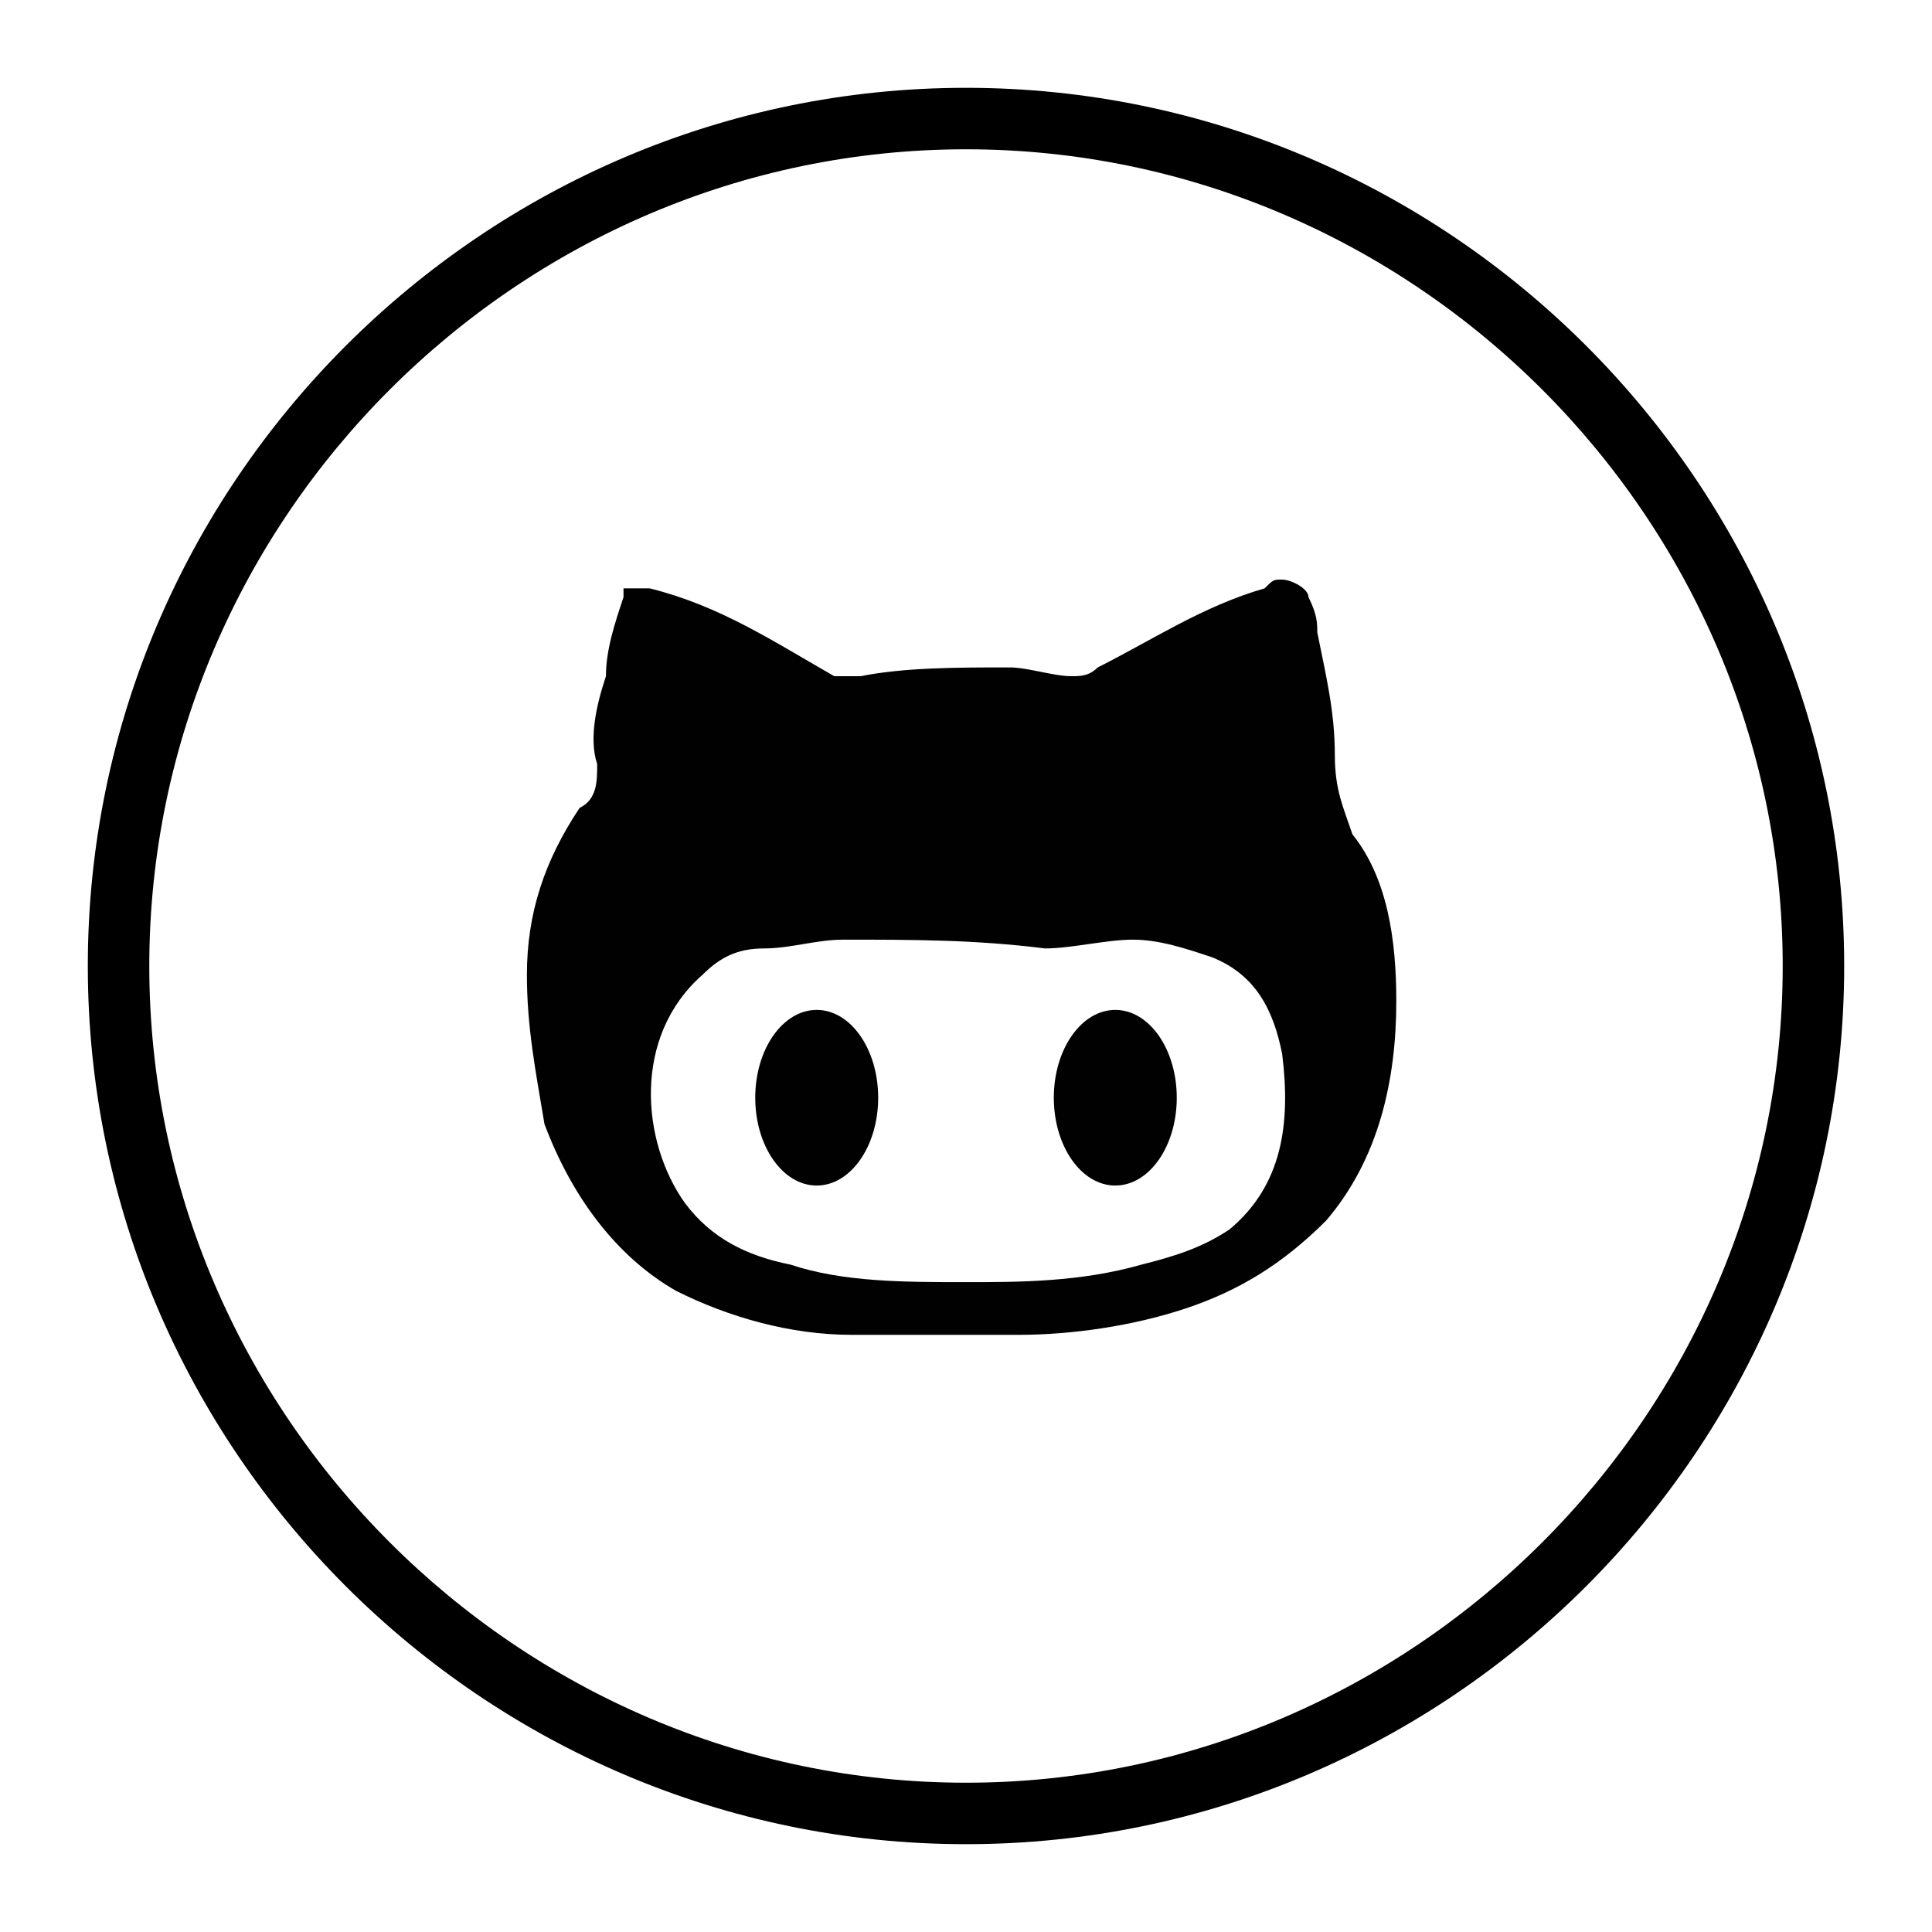
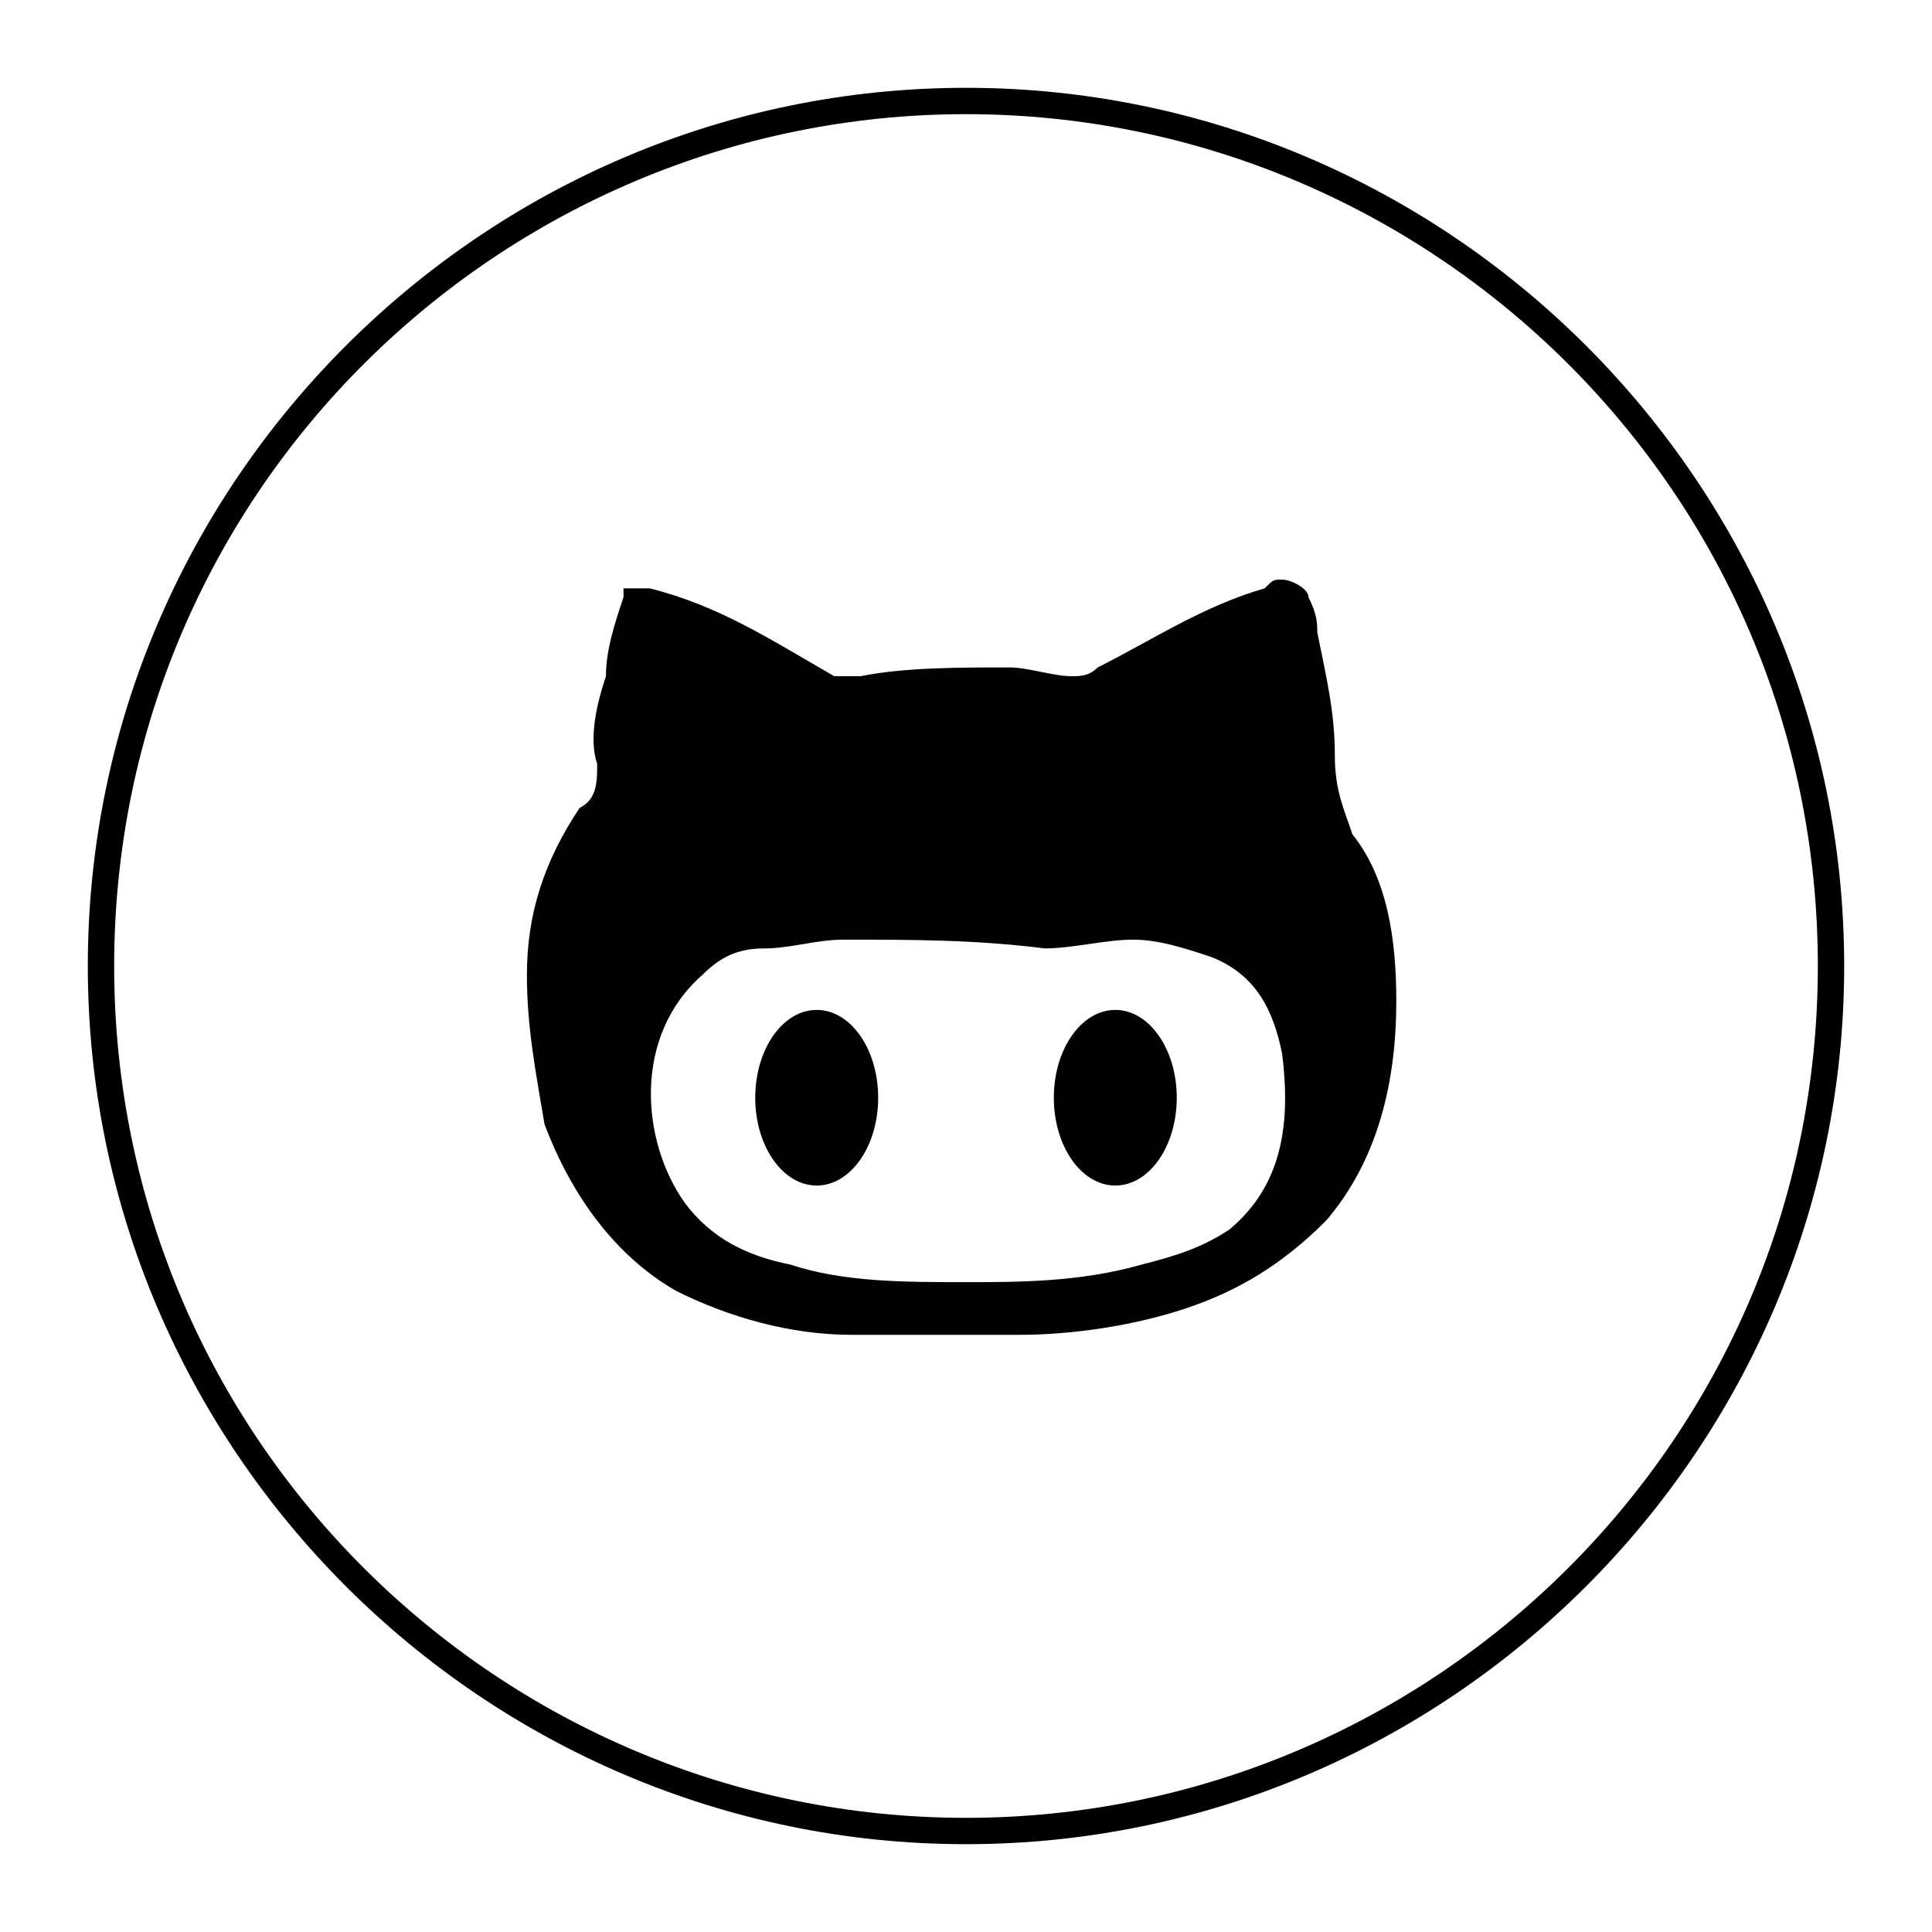
<svg xmlns="http://www.w3.org/2000/svg" version="1.1" id="Layer_1" x="0px" y="0px" width="22px" height="22px" viewBox="0 0 22 22" enable-background="new 0 0 22 22" xml:space="preserve">
-   <path d="M11,1C5.5,1,1,5.5,1,11s4.5,10,10,10s10-4.5,10-10S16.5,1,11,1z M11,20.3c-5.1,0-9.3-4.2-9.3-9.3S5.9,1.7,11,1.7  s9.3,4.2,9.3,9.3S16.1,20.3,11,20.3z" />
+   <path d="M11,1C5.5,1,1,5.5,1,11s4.5,10,10,10s10-4.5,10-10S16.5,1,11,1z M11,20.7c-5.3,0-9.7-4.3-9.7-9.7S5.7,1.3,11,1.3  s9.7,4.3,9.7,9.7S16.3,20.7,11,20.7z" />
  <g>
    <g>
-       <path fill="#010101" d="M15.2,8.6c0-0.5-0.1-0.9-0.2-1.4C15,7.1,15,7,14.9,6.8c0-0.1-0.2-0.2-0.3-0.2c-0.1,0-0.1,0-0.2,0.1    c-0.7,0.2-1.3,0.6-1.9,0.9c-0.1,0.1-0.2,0.1-0.3,0.1c-0.2,0-0.5-0.1-0.7-0.1c-0.6,0-1.2,0-1.7,0.1c-0.1,0-0.2,0-0.3,0    c-0.7-0.4-1.3-0.8-2.1-1c-0.1,0-0.2,0-0.3,0c0,0,0,0.1,0,0.1C7,7.1,6.9,7.4,6.9,7.7C6.8,8,6.7,8.4,6.8,8.7c0,0.2,0,0.4-0.2,0.5    C6.2,9.8,6,10.4,6,11.1c0,0.6,0.1,1.1,0.2,1.7c0.3,0.8,0.8,1.5,1.5,1.9c0.6,0.3,1.3,0.5,2,0.5c0.6,0,1.3,0,1.9,0    c0.6,0,1.3-0.1,1.9-0.3c0.6-0.2,1.1-0.5,1.6-1c0.6-0.7,0.8-1.6,0.8-2.5c0-0.7-0.1-1.4-0.5-1.9C15.3,9.2,15.2,9,15.2,8.6z M14,14    c-0.3,0.2-0.6,0.3-1,0.4c-0.7,0.2-1.4,0.2-2,0.2c-0.7,0-1.4,0-2-0.2c-0.5-0.1-0.9-0.3-1.2-0.7c-0.5-0.7-0.6-1.9,0.2-2.6    c0.2-0.2,0.4-0.3,0.7-0.3c0.3,0,0.6-0.1,0.9-0.1c0.8,0,1.5,0,2.3,0.1c0.3,0,0.7-0.1,1-0.1c0.3,0,0.6,0.1,0.9,0.2    c0.5,0.2,0.7,0.6,0.8,1.1C14.7,12.8,14.6,13.5,14,14z" />
-       <ellipse fill="#010101" cx="12.7" cy="12.5" rx="0.7" ry="1" />
-       <ellipse fill="#010101" cx="9.3" cy="12.5" rx="0.7" ry="1" />
+       <path fill="#020202" d="M15.2,8.6c0-0.5-0.1-0.9-0.2-1.4c0-0.1,0-0.2-0.1-0.4c0-0.1-0.2-0.2-0.3-0.2s-0.1,0-0.2,0.1    c-0.7,0.2-1.3,0.6-1.9,0.9c-0.1,0.1-0.2,0.1-0.3,0.1c-0.2,0-0.5-0.1-0.7-0.1c-0.6,0-1.2,0-1.7,0.1c-0.1,0-0.2,0-0.3,0    c-0.7-0.4-1.3-0.8-2.1-1c-0.1,0-0.2,0-0.3,0v0.1C7,7.1,6.9,7.4,6.9,7.7C6.8,8,6.7,8.4,6.8,8.7c0,0.2,0,0.4-0.2,0.5    C6.2,9.8,6,10.4,6,11.1c0,0.6,0.1,1.1,0.2,1.7c0.3,0.8,0.8,1.5,1.5,1.9c0.6,0.3,1.3,0.5,2,0.5c0.6,0,1.3,0,1.9,0    c0.6,0,1.3-0.1,1.9-0.3c0.6-0.2,1.1-0.5,1.6-1c0.6-0.7,0.8-1.6,0.8-2.5c0-0.7-0.1-1.4-0.5-1.9C15.3,9.2,15.2,9,15.2,8.6z M14,14    c-0.3,0.2-0.6,0.3-1,0.4c-0.7,0.2-1.4,0.2-2,0.2c-0.7,0-1.4,0-2-0.2c-0.5-0.1-0.9-0.3-1.2-0.7C7.3,13,7.2,11.8,8,11.1    c0.2-0.2,0.4-0.3,0.7-0.3s0.6-0.1,0.9-0.1c0.8,0,1.5,0,2.3,0.1c0.3,0,0.7-0.1,1-0.1s0.6,0.1,0.9,0.2c0.5,0.2,0.7,0.6,0.8,1.1    C14.7,12.8,14.6,13.5,14,14z" />
+       <ellipse fill="#020202" cx="12.7" cy="12.5" rx="0.7" ry="1" />
+       <ellipse fill="#020202" cx="9.3" cy="12.5" rx="0.7" ry="1" />
    </g>
  </g>
</svg>
